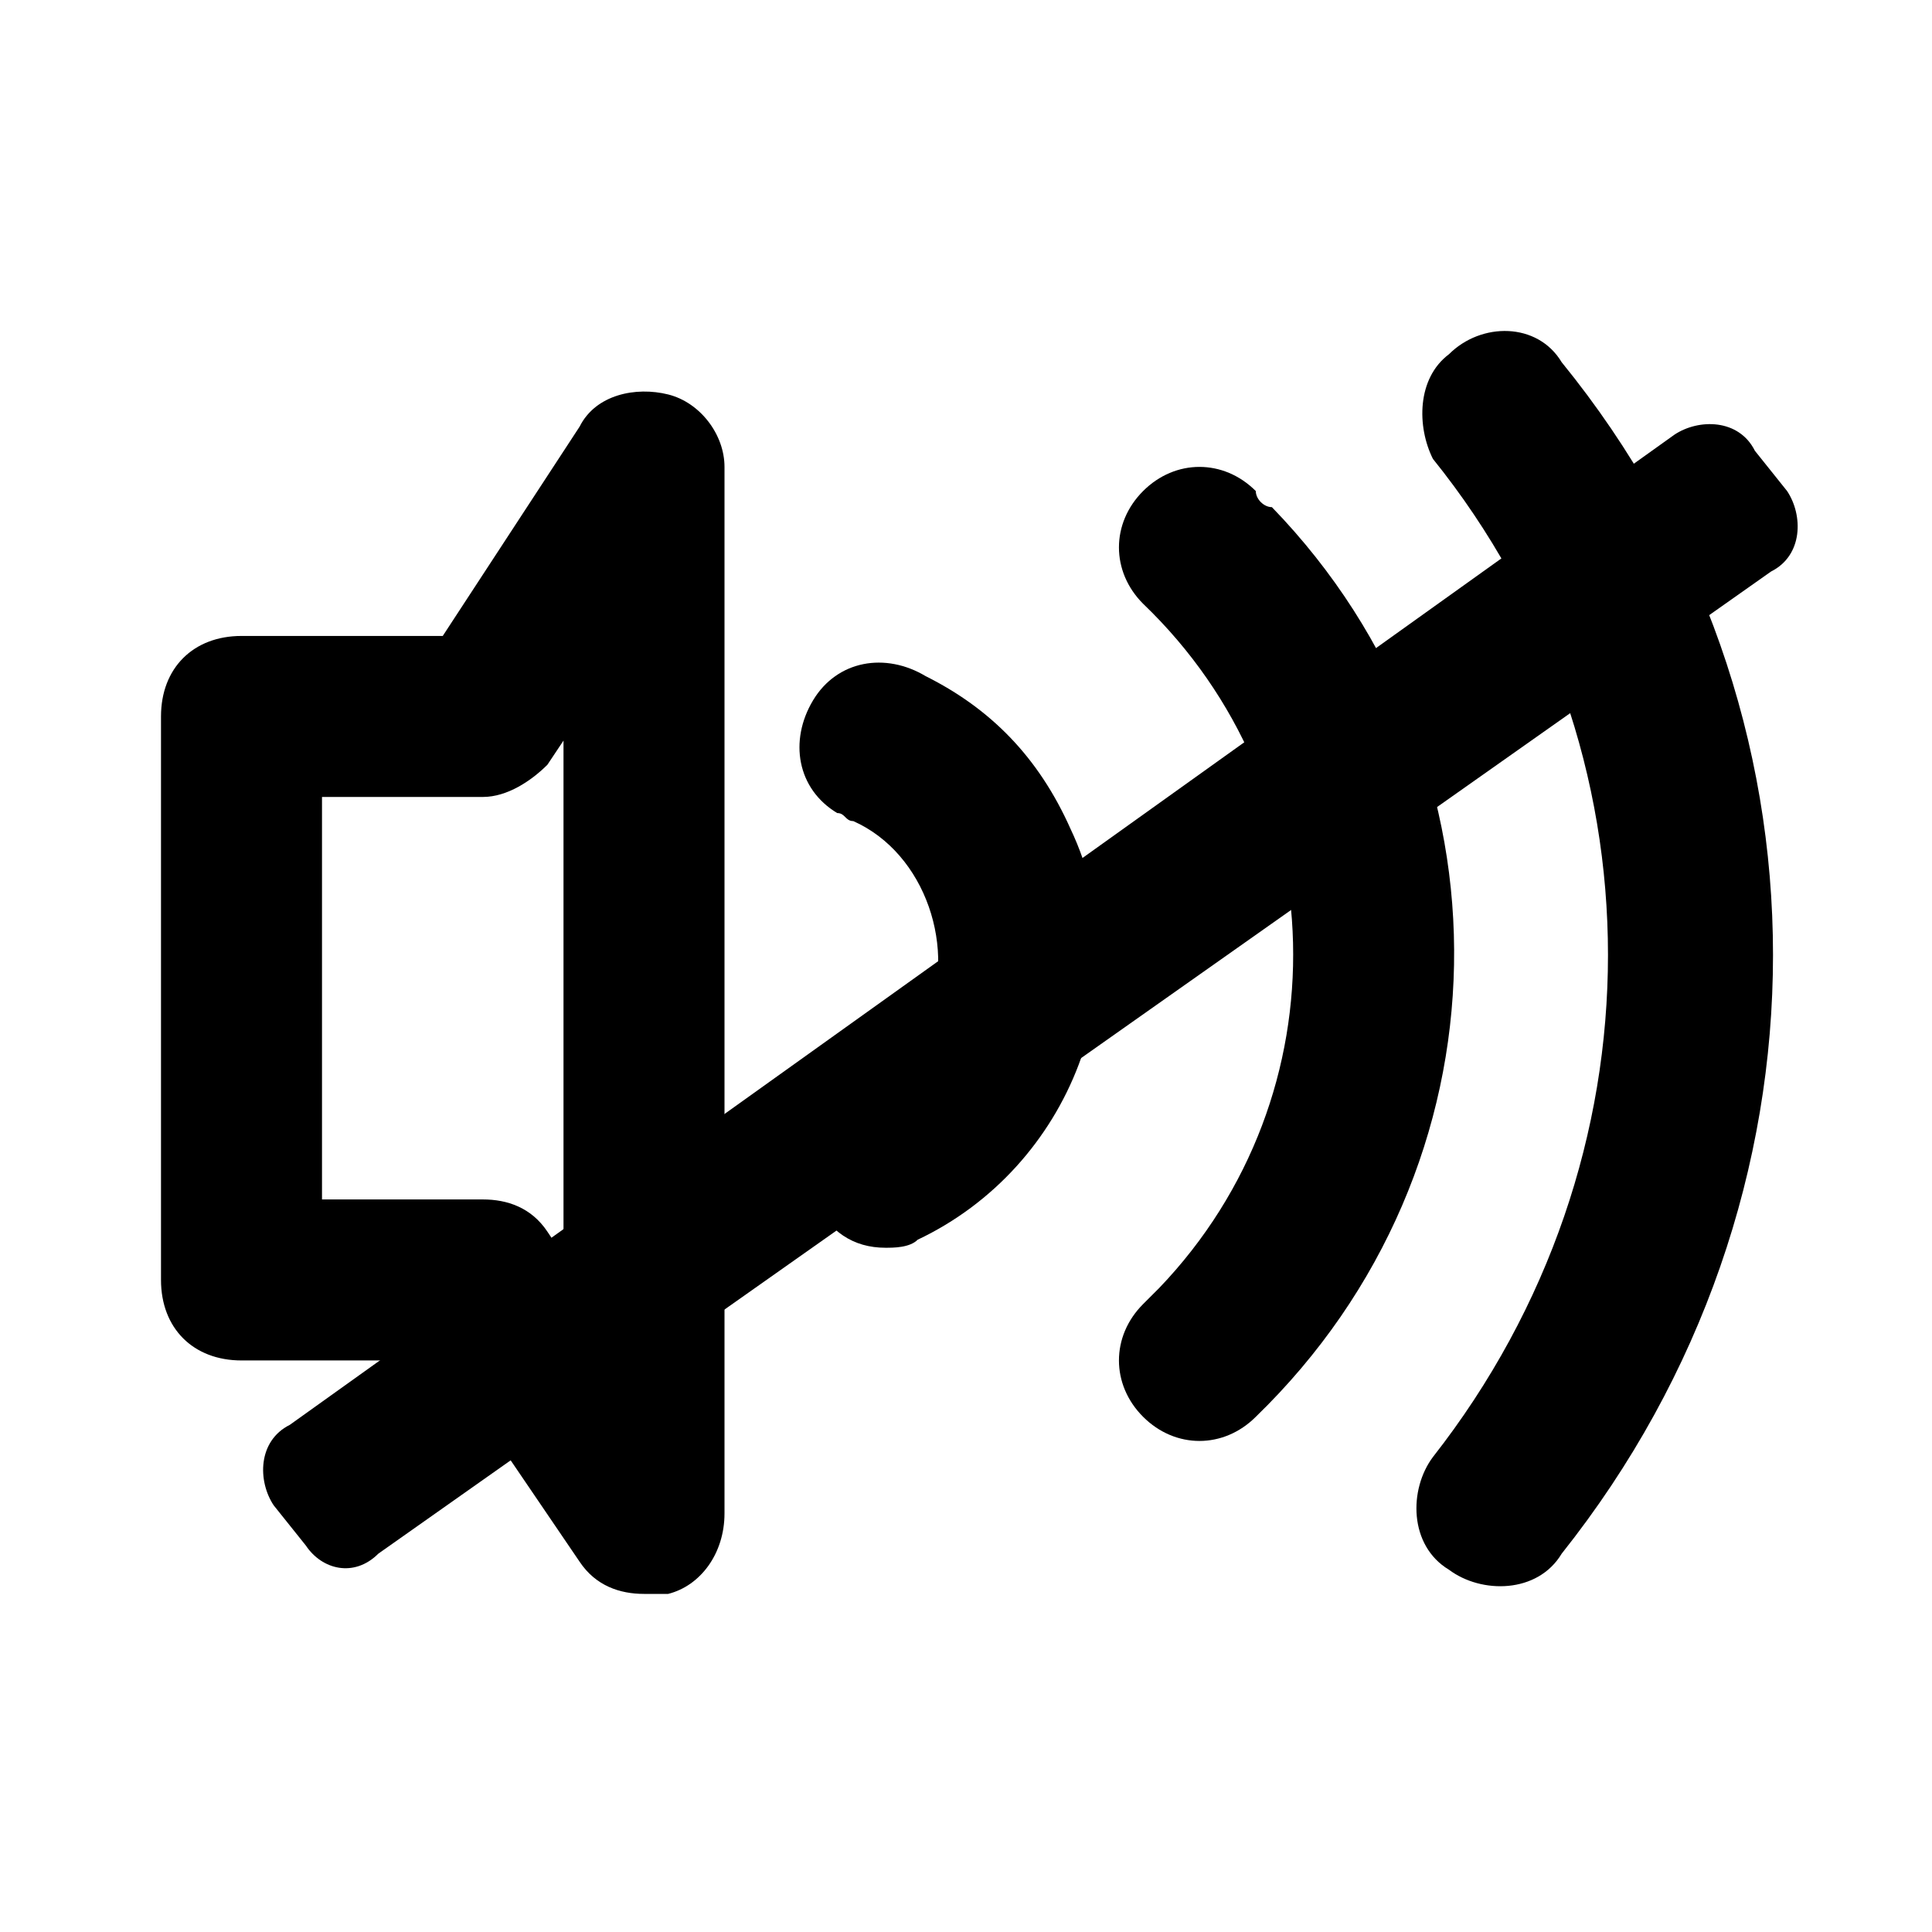
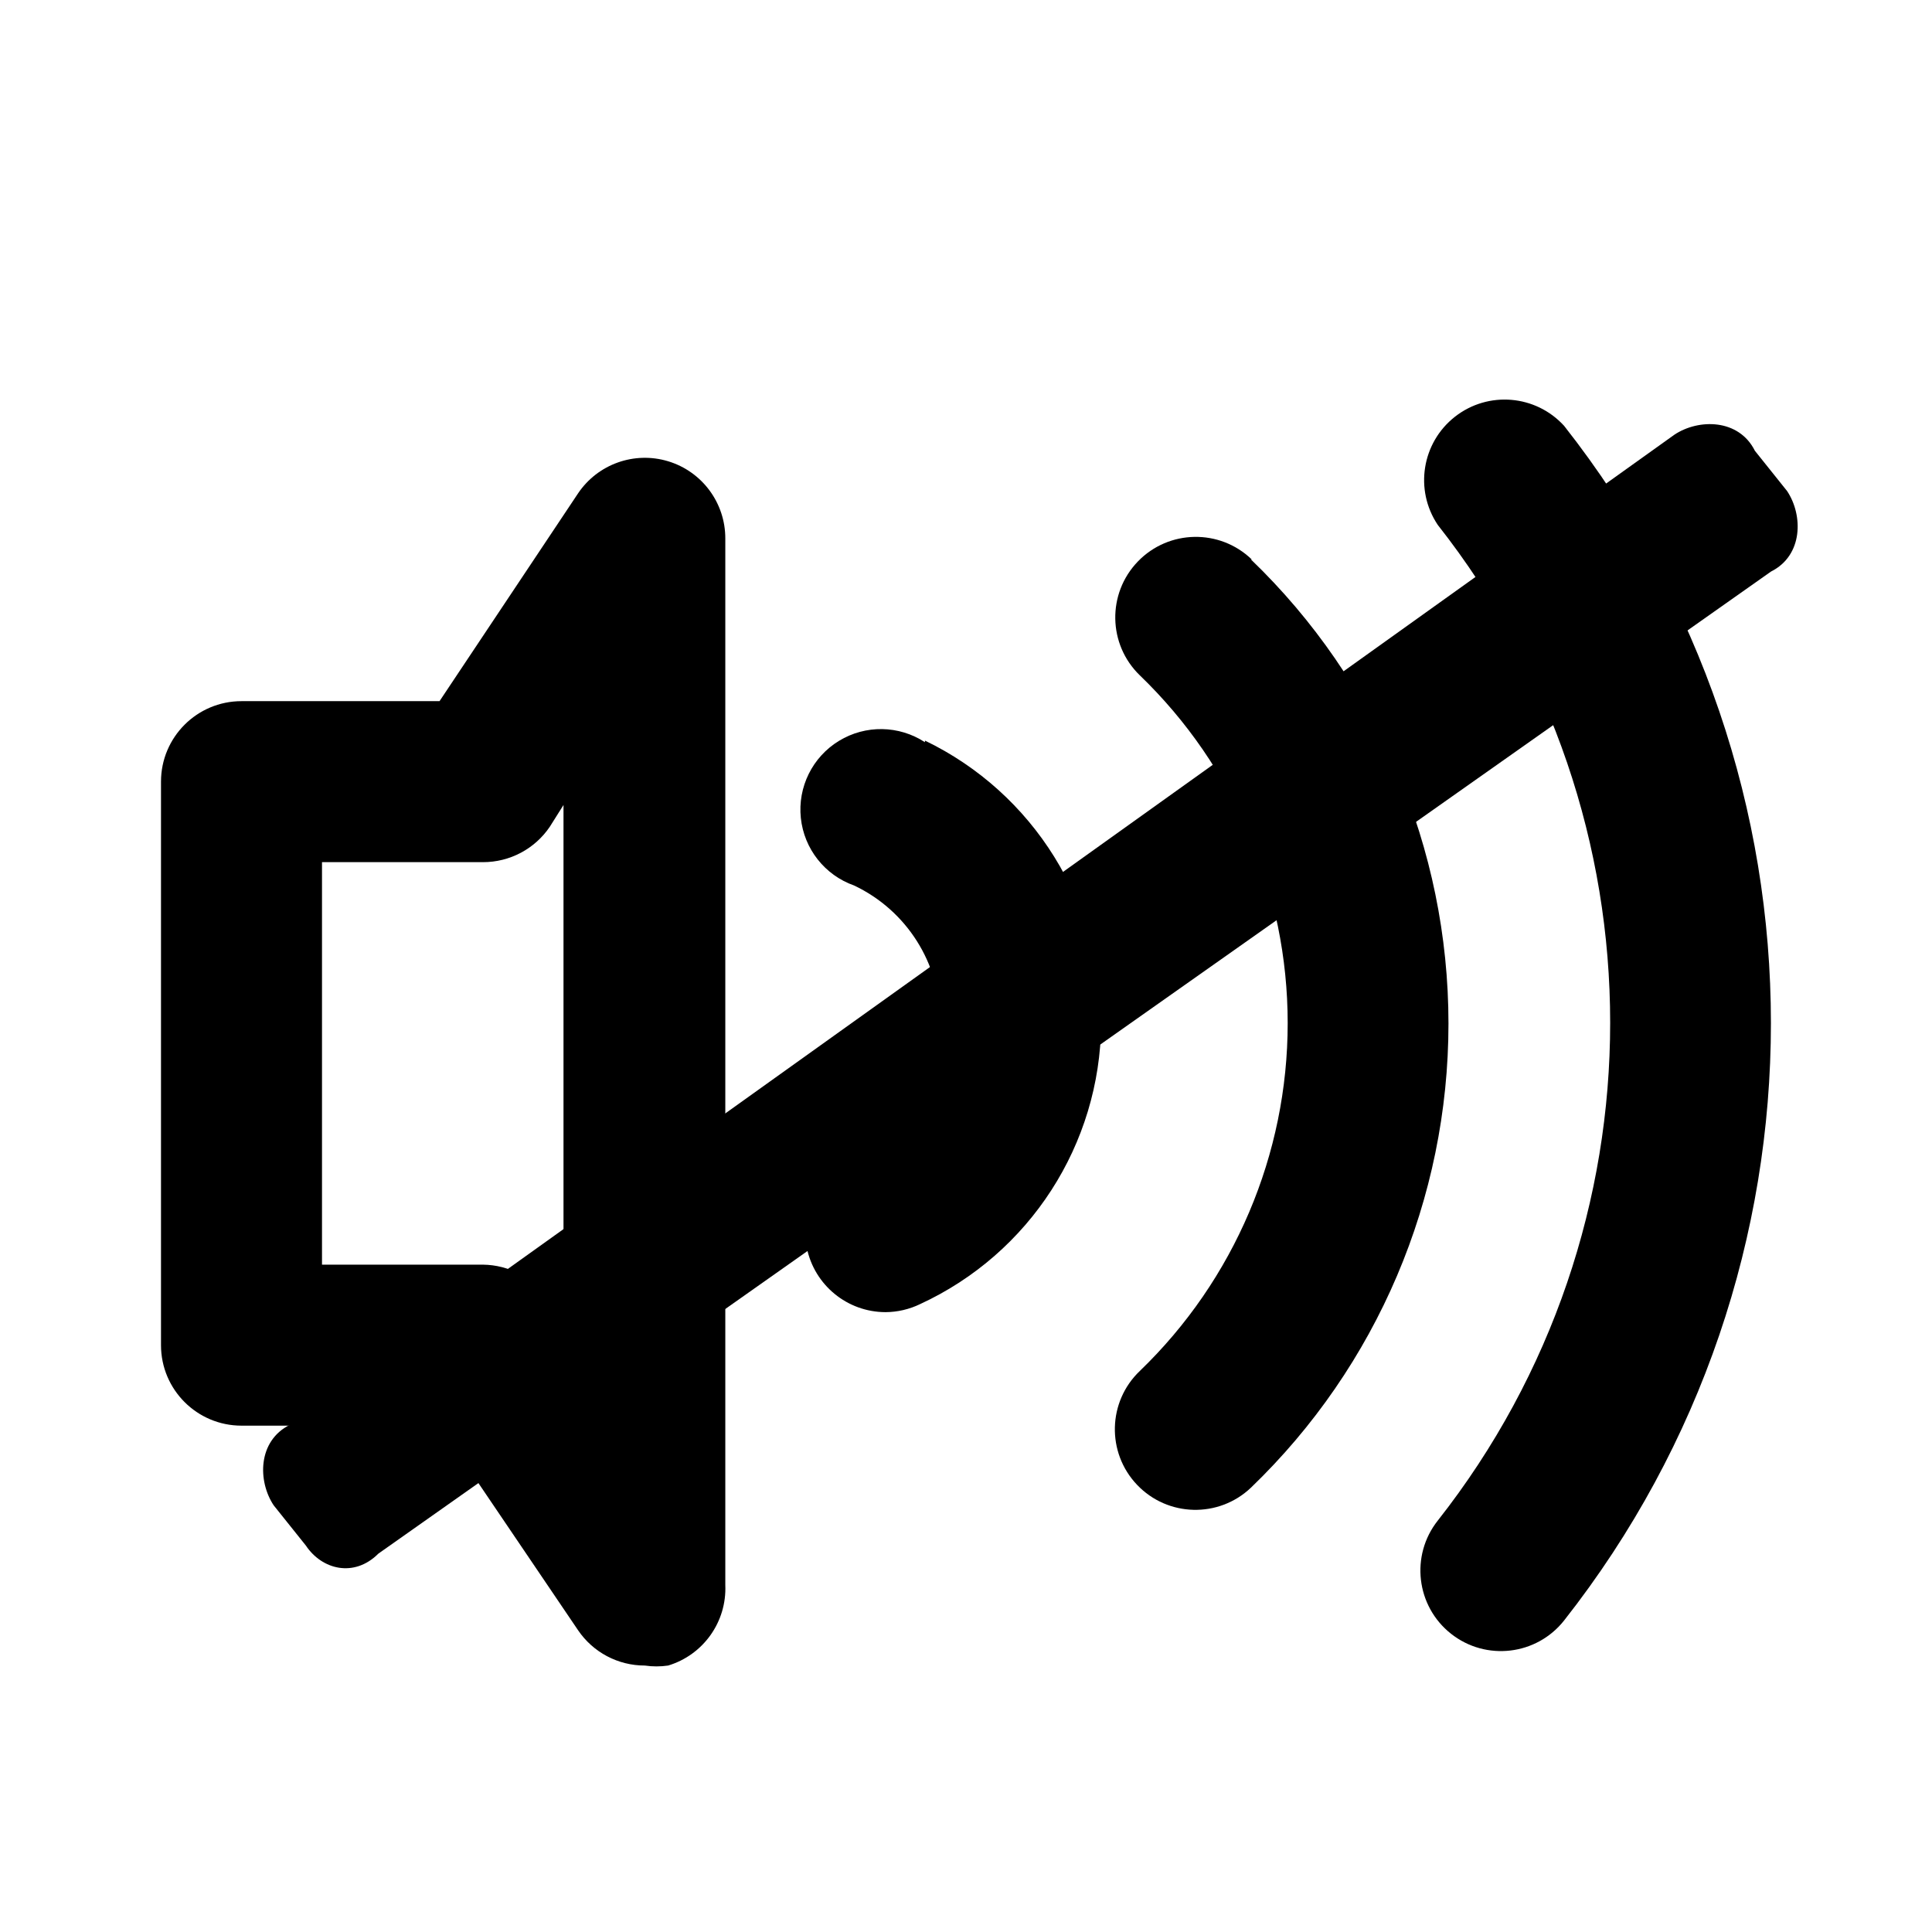
<svg xmlns="http://www.w3.org/2000/svg" viewBox="0 0 24 24">
-   <path class="icon__shape" fill="currentColor" d="M8.3,4.9c-0.4-0.1-0.9,0-1.1,0.4L5.5,7.9H3c-0.6,0-1,0.4-1,1v7c0,0.6,0.4,1,1,1h2.5l1.7,2.5c0.2,0.3,0.5,0.4,0.8,0.4   c0.1,0,0.2,0,0.3,0c0.4-0.1,0.7-0.5,0.7-1v-13C9,5.4,8.7,5,8.3,4.9z M7,15.6l-0.2-0.3C6.6,15,6.3,14.9,6,14.9H4v-5h2   c0.3,0,0.6-0.2,0.8-0.4L7,9.2V15.6z M15.6,6.1c-0.4-0.4-1-0.4-1.4,0c-0.4,0.4-0.4,1,0,1.4l0,0c2.4,2.3,2.5,6.1,0.2,8.5   c-0.1,0.1-0.1,0.1-0.2,0.2c-0.4,0.4-0.4,1,0,1.4c0.4,0.4,1,0.4,1.4,0c3.2-3.1,3.3-8.1,0.2-11.3C15.7,6.3,15.6,6.2,15.6,6.1   C15.5,6.1,15.6,6.1,15.6,6.1z" />
-   <path class="icon__shape" fill="currentColor" d="M11.5,8.4c-0.5-0.3-1.1-0.2-1.4,0.3c-0.3,0.5-0.2,1.1,0.3,1.4c0.1,0,0.1,0.1,0.2,0.1c0.9,0.4,1.3,1.6,0.9,2.5   c-0.2,0.4-0.5,0.7-0.9,0.9c-0.5,0.2-0.7,0.8-0.5,1.3c0.2,0.4,0.5,0.6,0.9,0.6c0.1,0,0.3,0,0.4-0.1c1.9-0.9,2.8-3.2,1.9-5.1   C12.9,9.4,12.3,8.8,11.5,8.4C11.5,8.4,11.5,8.4,11.5,8.4z M19.4,4.5C19.1,4,18.4,4,18,4.4c-0.4,0.3-0.4,0.9-0.2,1.3   c2.9,3.6,2.9,8.7,0,12.4c-0.3,0.4-0.3,1.1,0.2,1.4c0.4,0.3,1.1,0.3,1.4-0.2l0,0C22.9,14.9,22.9,8.8,19.4,4.5z" />
-   <path class="icon__shape" fill="currentColor" d="M3.8,19.2l-0.4-0.5c-0.2-0.3-0.2-0.8,0.2-1L20.8,5.4c0.3-0.2,0.8-0.2,1,0.2l0.4,0.5c0.2,0.3,0.2,0.8-0.2,1L4.7,19.3  C4.4,19.6,4,19.5,3.8,19.2z" />
+   <g class="icon__shape" fillRule="nonzero">
+     <path class="icon__shape" fill="currentColor" d="M8.3 5.73a1 1 0 0 0-1.12.4L5.46 8.71H3a1 1 0 0 0-1 1v7a1 1 0 0 0 1 1h2.46l1.72 2.54a1 1 0 0 0 .83.44 1 1 0 0 0 .29 0 1 1 0 0 0 .71-1v-13a1 1 0 0 0-.71-.96zM7 16.43l-.19-.29a1 1 0 0 0-.81-.43H4v-5h2a1 1 0 0 0 .83-.44L7 10v6.43zm8.55-9.48a1 1 0 1 0-1.39 1.44 6 6 0 0 1 0 8.64 1 1 0 0 0 1.38 1.45 8 8 0 0 0 0-11.53h.01z" />
+     <path class="icon__shape" fill="currentColor" d="M11.49 9.22a1 1 0 1 0-.88 1.78 1.87 1.87 0 0 1 0 3.38A1 1 0 0 0 11 16.3a1 1 0 0 0 .43-.1 3.87 3.87 0 0 0 .06-7v.02zm7.94-3.93a1 1 0 0 0-1.57 1.23 10 10 0 0 1 0 12.37 1 1 0 1 0 1.57 1.24 12 12 0 0 0 0-14.84z" />
+     <path class="icon__shape" fill="currentColor" d="M3.8,19.2l-0.4-0.5c-0.2-0.3-0.2-0.8,0.2-1L20.8,5.4c0.3-0.2,0.8-0.2,1,0.2l0.4,0.5c0.2,0.3,0.2,0.8-0.2,1L4.7,19.3 C4.4,19.6,4,19.5,3.8,19.2z" />
+   </g>
</svg>
